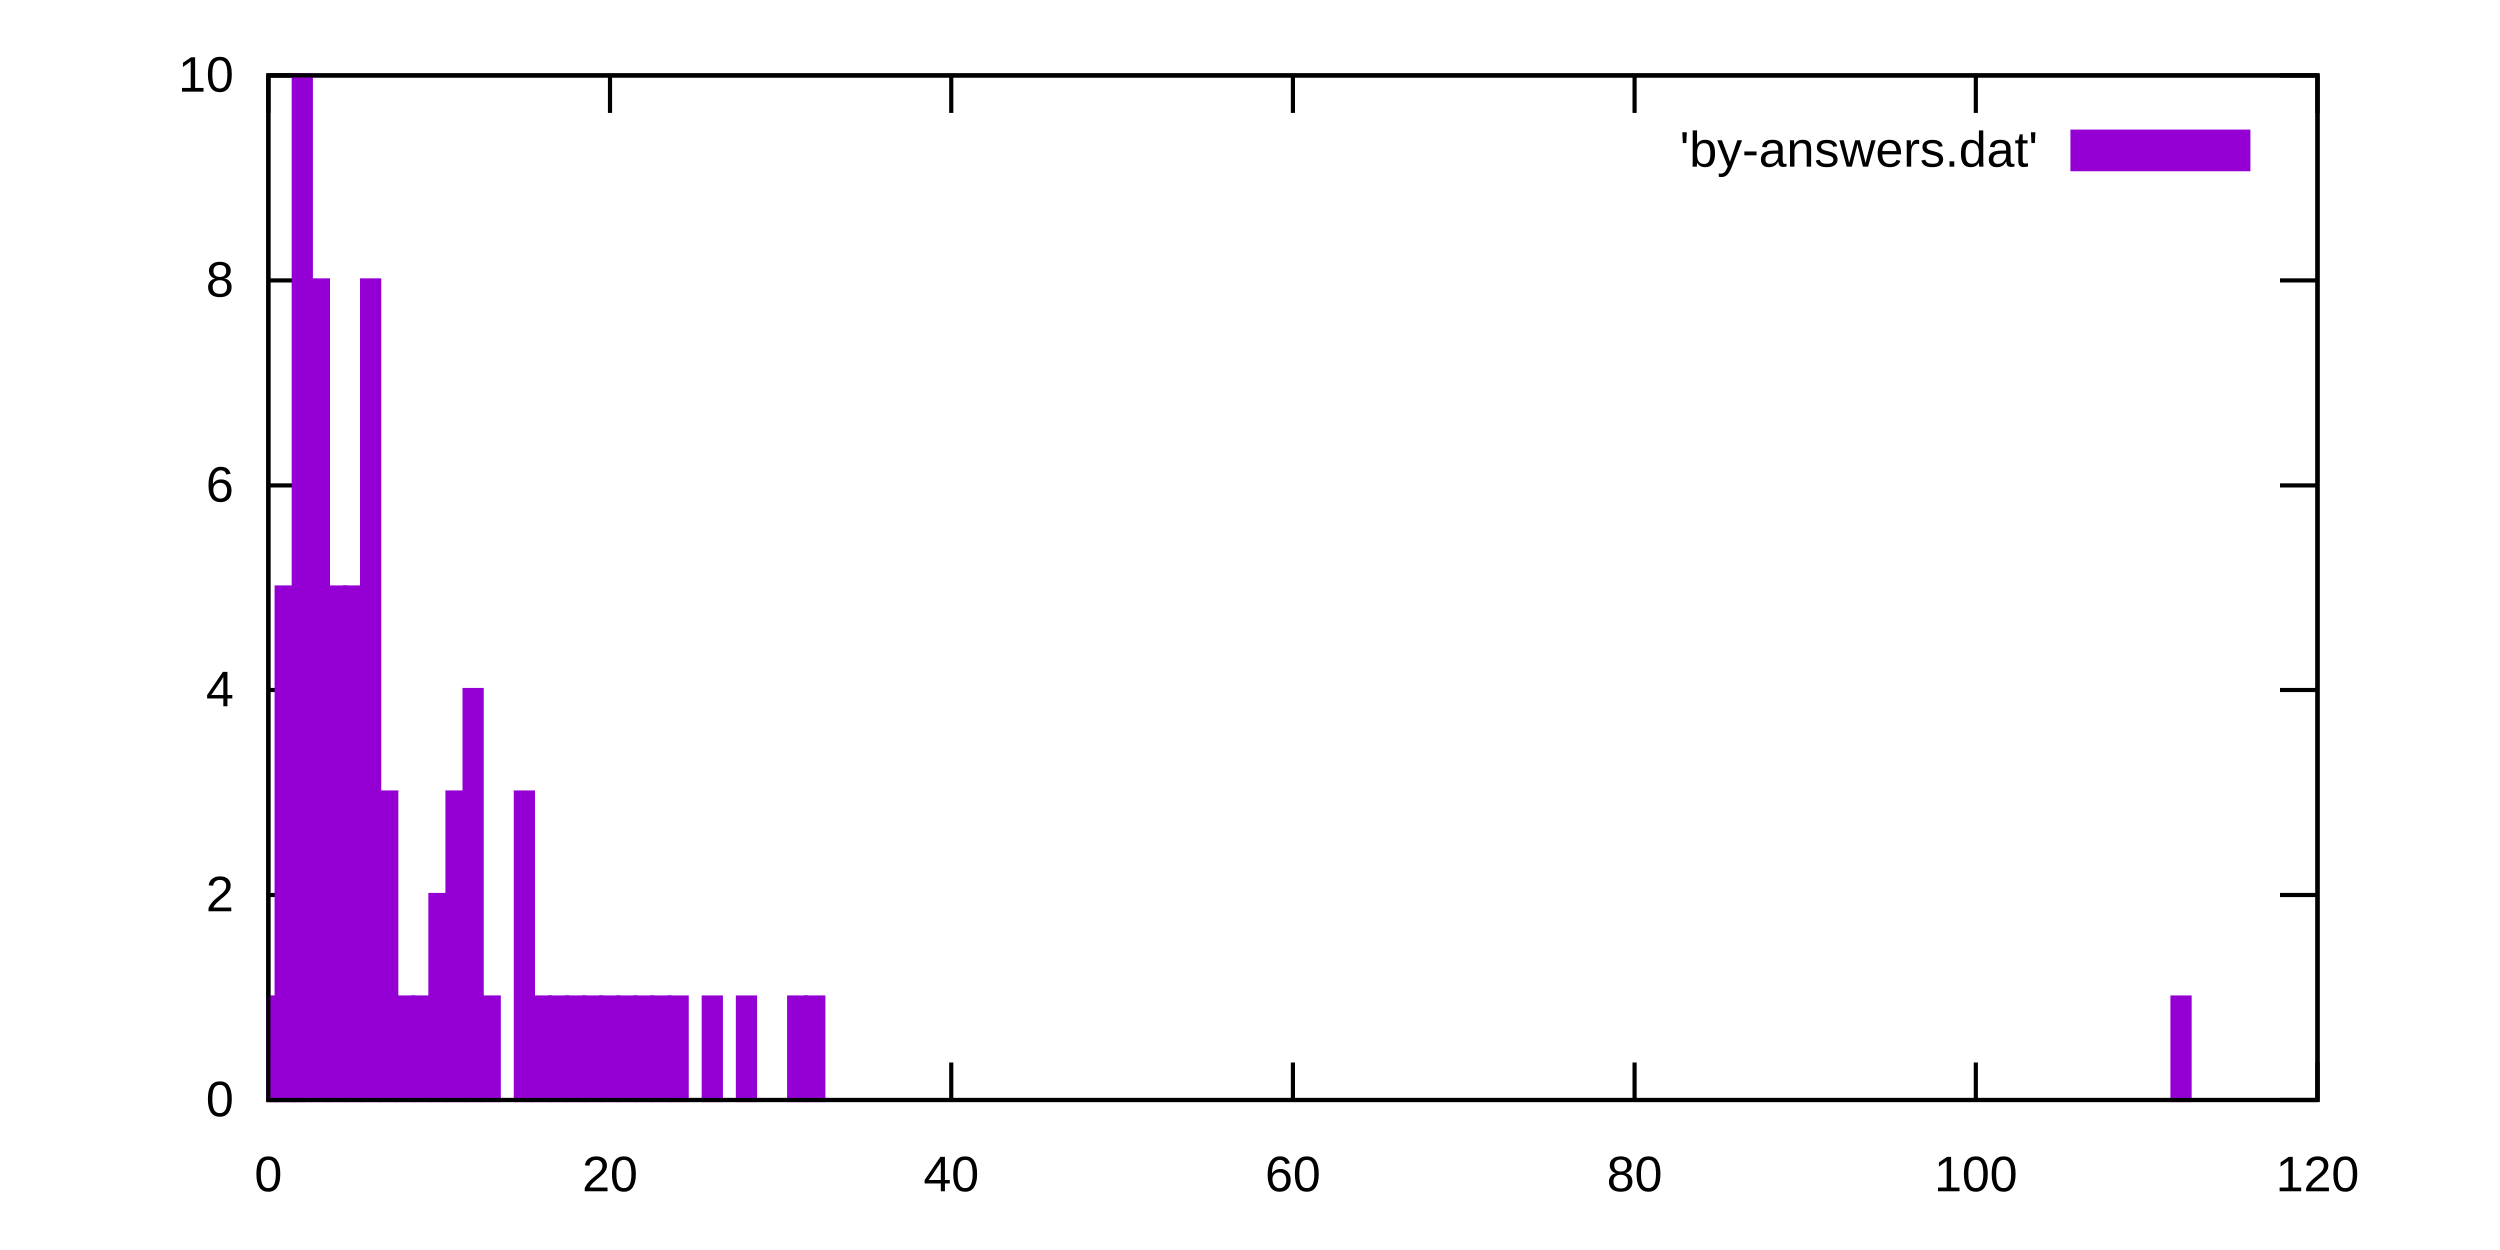
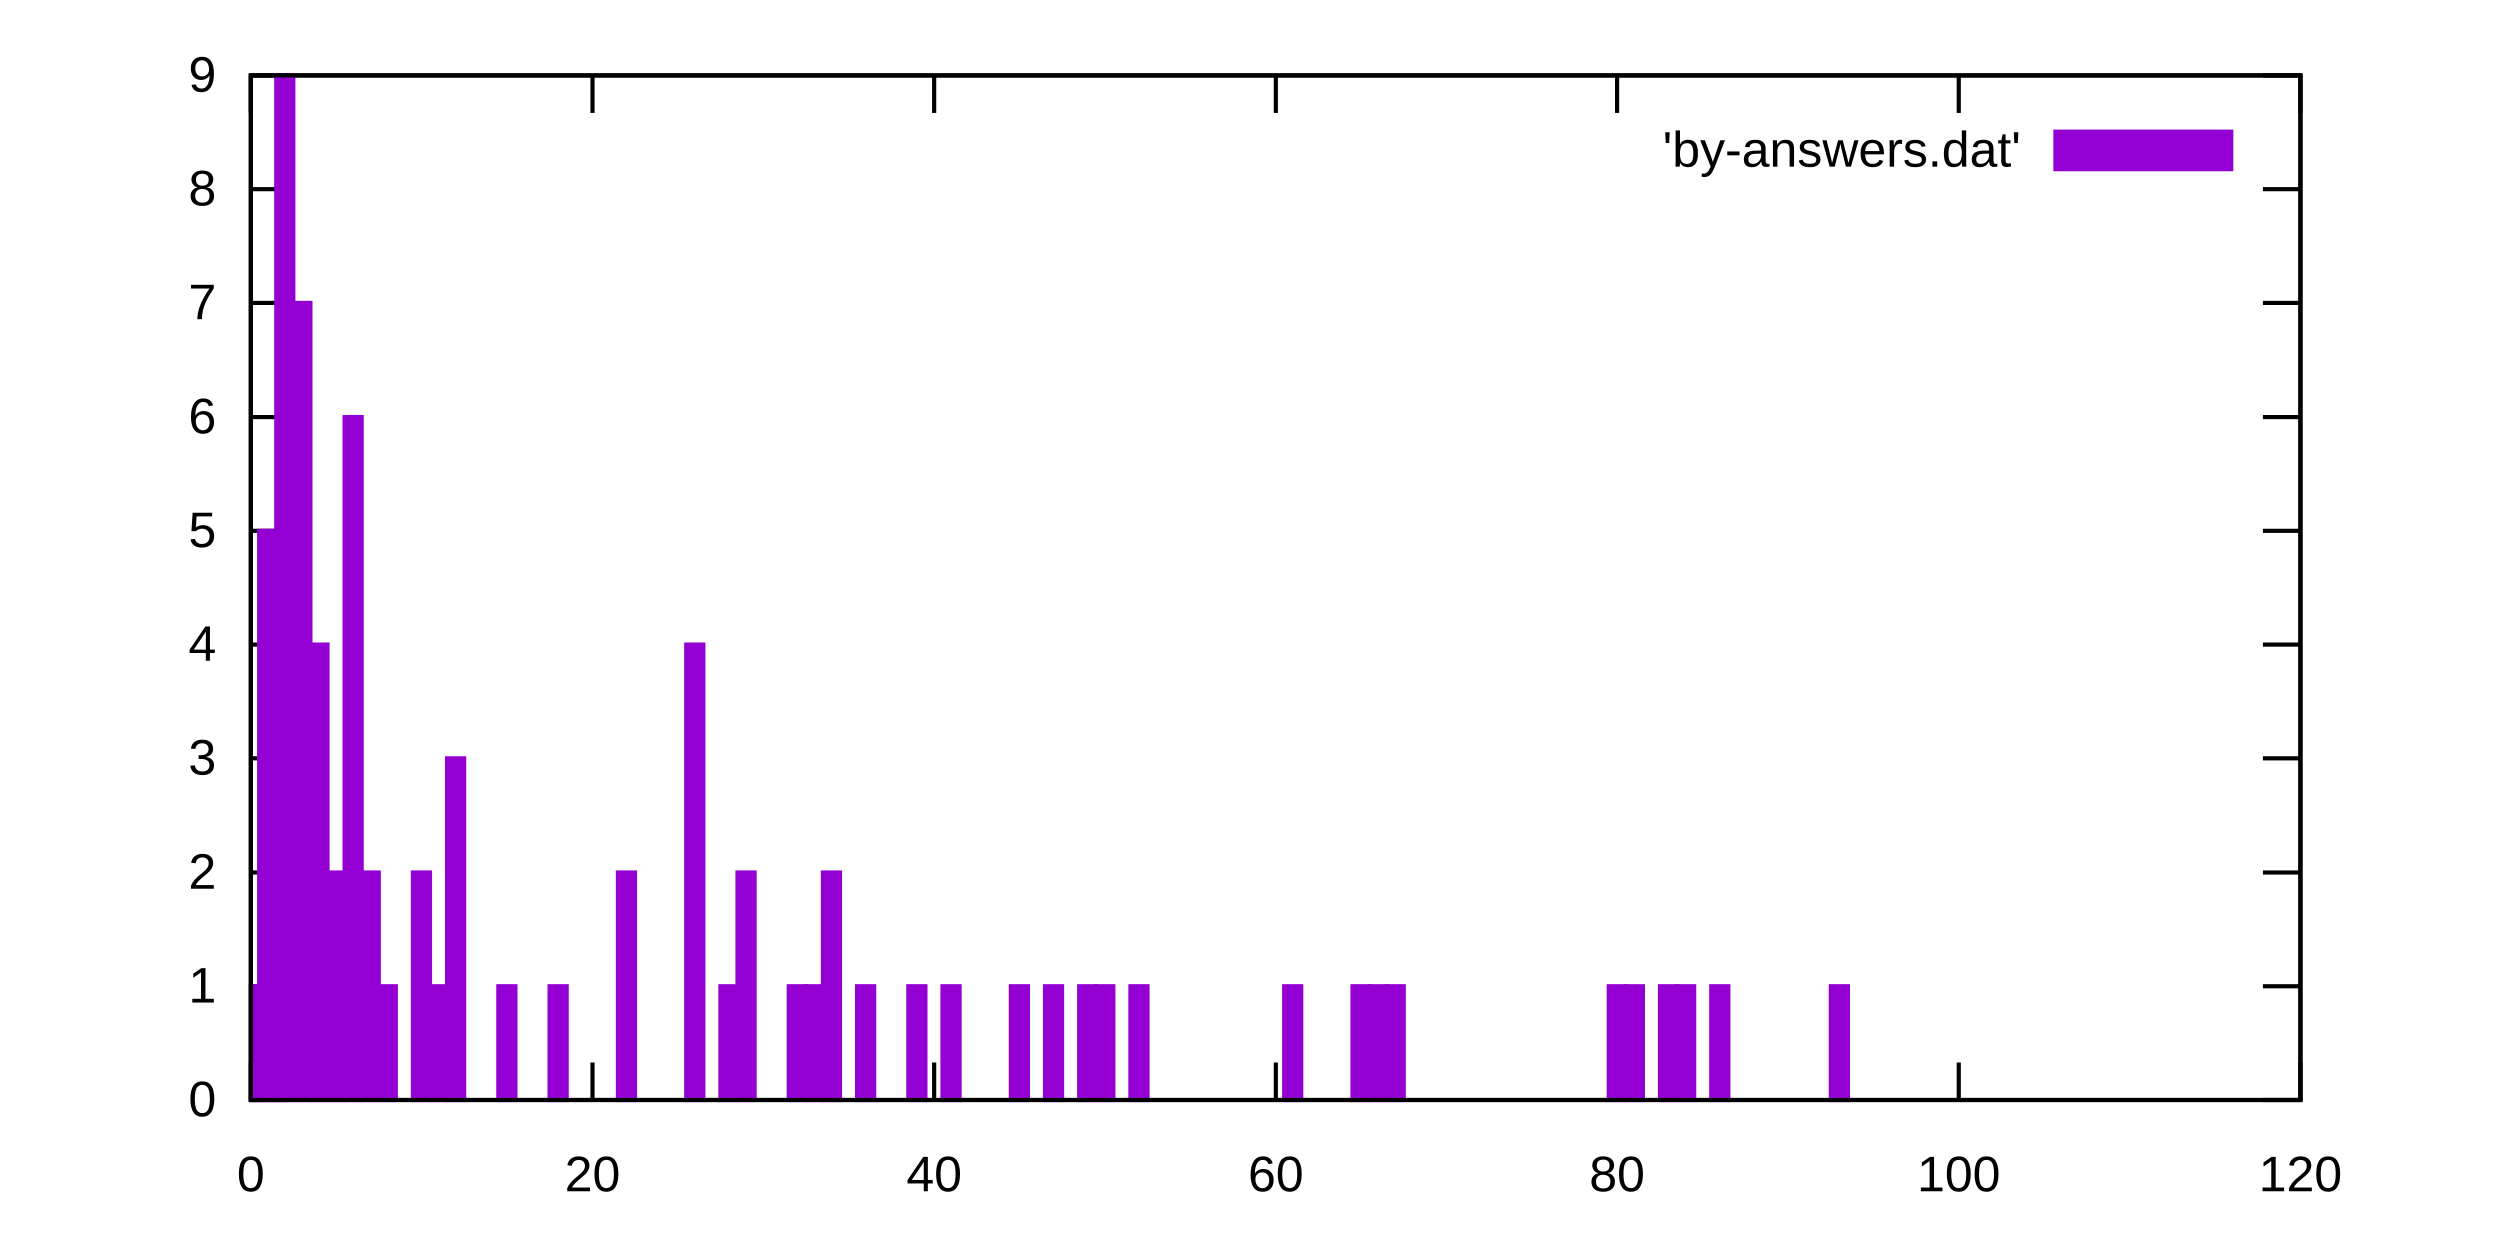
<svg xmlns="http://www.w3.org/2000/svg" xmlns:xlink="http://www.w3.org/1999/xlink" width="600" height="300" viewBox="0 0 600 300">
  <g id="gnuplot_canvas">
    <rect x="0" y="0" width="600" height="300" fill="none" />
    <defs>
-       <circle id="gpDot" r="0.5" stroke-width="0.5" />
+       <circle id="gpDot" r="0.5" stroke-width="0.5" stroke="currentColor" />
      <path id="gpPt0" stroke-width="0.222" stroke="currentColor" d="M-1,0 h2 M0,-1 v2" />
      <path id="gpPt1" stroke-width="0.222" stroke="currentColor" d="M-1,-1 L1,1 M1,-1 L-1,1" />
      <path id="gpPt2" stroke-width="0.222" stroke="currentColor" d="M-1,0 L1,0 M0,-1 L0,1 M-1,-1 L1,1 M-1,1 L1,-1" />
      <rect id="gpPt3" stroke-width="0.222" stroke="currentColor" x="-1" y="-1" width="2" height="2" />
      <rect id="gpPt4" stroke-width="0.222" stroke="currentColor" fill="currentColor" x="-1" y="-1" width="2" height="2" />
      <circle id="gpPt5" stroke-width="0.222" stroke="currentColor" cx="0" cy="0" r="1" />
      <use xlink:href="#gpPt5" id="gpPt6" fill="currentColor" stroke="none" />
      <path id="gpPt7" stroke-width="0.222" stroke="currentColor" d="M0,-1.33 L-1.33,0.67 L1.33,0.67 z" />
      <use xlink:href="#gpPt7" id="gpPt8" fill="currentColor" stroke="none" />
      <use xlink:href="#gpPt7" id="gpPt9" stroke="currentColor" transform="rotate(180)" />
      <use xlink:href="#gpPt9" id="gpPt10" fill="currentColor" stroke="none" />
      <use xlink:href="#gpPt3" id="gpPt11" stroke="currentColor" transform="rotate(45)" />
      <use xlink:href="#gpPt11" id="gpPt12" fill="currentColor" stroke="none" />
      <path id="gpPt13" stroke-width="0.222" stroke="currentColor" d="M0,1.330 L1.265,0.411 L0.782,-1.067 L-0.782,-1.076 L-1.265,0.411 z" />
      <use xlink:href="#gpPt13" id="gpPt14" fill="currentColor" stroke="none" />
      <filter id="textbox" filterUnits="objectBoundingBox" x="0" y="0" height="1" width="1">
        <feFlood flood-color="white" flood-opacity="1" result="bgnd" />
        <feComposite in="SourceGraphic" in2="bgnd" operator="atop" />
      </filter>
      <filter id="greybox" filterUnits="objectBoundingBox" x="0" y="0" height="1" width="1">
        <feFlood flood-color="lightgrey" flood-opacity="1" result="grey" />
        <feComposite in="SourceGraphic" in2="grey" operator="atop" />
      </filter>
    </defs>
    <g fill="none" color="white" stroke="currentColor" stroke-width="1.00" stroke-linecap="butt" stroke-linejoin="miter">
</g>
    <g fill="none" color="black" stroke="currentColor" stroke-width="1.00" stroke-linecap="butt" stroke-linejoin="miter">
-       <path stroke="black" d="M64.4,264.0 L73.4,264.0 M556.2,264.0 L547.2,264.0  " />
-       <g transform="translate(56.1,267.9)" stroke="none" fill="black" font-family="Arial" font-size="12.00" text-anchor="end">
+       <path stroke="black" d="M60.2,264.0 L69.2,264.0 M552.1,264.0 L543.1,264.0  " />
+       <g transform="translate(51.9,267.9)" stroke="none" fill="black" font-family="Arial" font-size="12.00" text-anchor="end">
        <text>
          <tspan font-family="Arial"> 0</tspan>
        </text>
      </g>
    </g>
    <g fill="none" color="black" stroke="currentColor" stroke-width="1.00" stroke-linecap="butt" stroke-linejoin="miter">
-       <path stroke="black" d="M64.4,214.8 L73.4,214.8 M556.2,214.8 L547.2,214.8  " />
-       <g transform="translate(56.1,218.7)" stroke="none" fill="black" font-family="Arial" font-size="12.00" text-anchor="end">
+       <path stroke="black" d="M60.2,236.7 L69.2,236.7 M552.1,236.7 L543.1,236.7  " />
+       <g transform="translate(51.9,240.6)" stroke="none" fill="black" font-family="Arial" font-size="12.00" text-anchor="end">
+         <text>
+           <tspan font-family="Arial"> 1</tspan>
+         </text>
+       </g>
+     </g>
+     <g fill="none" color="black" stroke="currentColor" stroke-width="1.00" stroke-linecap="butt" stroke-linejoin="miter">
+       <path stroke="black" d="M60.2,209.4 L69.2,209.4 M552.1,209.4 L543.1,209.4  " />
+       <g transform="translate(51.9,213.3)" stroke="none" fill="black" font-family="Arial" font-size="12.00" text-anchor="end">
        <text>
          <tspan font-family="Arial"> 2</tspan>
        </text>
      </g>
    </g>
    <g fill="none" color="black" stroke="currentColor" stroke-width="1.00" stroke-linecap="butt" stroke-linejoin="miter">
-       <path stroke="black" d="M64.4,165.6 L73.4,165.6 M556.2,165.6 L547.2,165.6  " />
-       <g transform="translate(56.1,169.5)" stroke="none" fill="black" font-family="Arial" font-size="12.00" text-anchor="end">
+       <path stroke="black" d="M60.2,182.0 L69.2,182.0 M552.1,182.0 L543.1,182.0  " />
+       <g transform="translate(51.9,185.9)" stroke="none" fill="black" font-family="Arial" font-size="12.00" text-anchor="end">
+         <text>
+           <tspan font-family="Arial"> 3</tspan>
+         </text>
+       </g>
+     </g>
+     <g fill="none" color="black" stroke="currentColor" stroke-width="1.00" stroke-linecap="butt" stroke-linejoin="miter">
+       <path stroke="black" d="M60.2,154.7 L69.2,154.7 M552.1,154.7 L543.1,154.7  " />
+       <g transform="translate(51.9,158.6)" stroke="none" fill="black" font-family="Arial" font-size="12.00" text-anchor="end">
        <text>
          <tspan font-family="Arial"> 4</tspan>
        </text>
      </g>
    </g>
    <g fill="none" color="black" stroke="currentColor" stroke-width="1.00" stroke-linecap="butt" stroke-linejoin="miter">
-       <path stroke="black" d="M64.4,116.5 L73.4,116.5 M556.2,116.5 L547.2,116.5  " />
-       <g transform="translate(56.1,120.4)" stroke="none" fill="black" font-family="Arial" font-size="12.00" text-anchor="end">
+       <path stroke="black" d="M60.2,127.4 L69.2,127.4 M552.1,127.4 L543.1,127.4  " />
+       <g transform="translate(51.9,131.3)" stroke="none" fill="black" font-family="Arial" font-size="12.00" text-anchor="end">
+         <text>
+           <tspan font-family="Arial"> 5</tspan>
+         </text>
+       </g>
+     </g>
+     <g fill="none" color="black" stroke="currentColor" stroke-width="1.00" stroke-linecap="butt" stroke-linejoin="miter">
+       <path stroke="black" d="M60.2,100.1 L69.2,100.1 M552.1,100.1 L543.1,100.1  " />
+       <g transform="translate(51.9,104.0)" stroke="none" fill="black" font-family="Arial" font-size="12.00" text-anchor="end">
        <text>
          <tspan font-family="Arial"> 6</tspan>
        </text>
      </g>
    </g>
    <g fill="none" color="black" stroke="currentColor" stroke-width="1.00" stroke-linecap="butt" stroke-linejoin="miter">
-       <path stroke="black" d="M64.4,67.3 L73.4,67.3 M556.2,67.3 L547.2,67.3  " />
-       <g transform="translate(56.1,71.2)" stroke="none" fill="black" font-family="Arial" font-size="12.00" text-anchor="end">
+       <path stroke="black" d="M60.2,72.7 L69.2,72.7 M552.1,72.7 L543.1,72.7  " />
+       <g transform="translate(51.9,76.6)" stroke="none" fill="black" font-family="Arial" font-size="12.00" text-anchor="end">
+         <text>
+           <tspan font-family="Arial"> 7</tspan>
+         </text>
+       </g>
+     </g>
+     <g fill="none" color="black" stroke="currentColor" stroke-width="1.00" stroke-linecap="butt" stroke-linejoin="miter">
+       <path stroke="black" d="M60.2,45.4 L69.2,45.4 M552.1,45.4 L543.1,45.4  " />
+       <g transform="translate(51.9,49.3)" stroke="none" fill="black" font-family="Arial" font-size="12.00" text-anchor="end">
        <text>
          <tspan font-family="Arial"> 8</tspan>
        </text>
      </g>
    </g>
    <g fill="none" color="black" stroke="currentColor" stroke-width="1.00" stroke-linecap="butt" stroke-linejoin="miter">
-       <path stroke="black" d="M64.4,18.1 L73.4,18.1 M556.2,18.1 L547.2,18.1  " />
-       <g transform="translate(56.1,22.0)" stroke="none" fill="black" font-family="Arial" font-size="12.00" text-anchor="end">
-         <text>
-           <tspan font-family="Arial"> 10</tspan>
-         </text>
-       </g>
-     </g>
-     <g fill="none" color="black" stroke="currentColor" stroke-width="1.00" stroke-linecap="butt" stroke-linejoin="miter">
-       <path stroke="black" d="M64.4,264.0 L64.4,255.0 M64.4,18.1 L64.4,27.1  " />
-       <g transform="translate(64.4,285.9)" stroke="none" fill="black" font-family="Arial" font-size="12.00" text-anchor="middle">
+       <path stroke="black" d="M60.2,18.1 L69.2,18.1 M552.1,18.1 L543.1,18.1  " />
+       <g transform="translate(51.9,22.0)" stroke="none" fill="black" font-family="Arial" font-size="12.00" text-anchor="end">
+         <text>
+           <tspan font-family="Arial"> 9</tspan>
+         </text>
+       </g>
+     </g>
+     <g fill="none" color="black" stroke="currentColor" stroke-width="1.00" stroke-linecap="butt" stroke-linejoin="miter">
+       <path stroke="black" d="M60.2,264.0 L60.2,255.0 M60.2,18.1 L60.2,27.1  " />
+       <g transform="translate(60.2,285.9)" stroke="none" fill="black" font-family="Arial" font-size="12.00" text-anchor="middle">
        <text>
          <tspan font-family="Arial"> 0</tspan>
        </text>
      </g>
    </g>
    <g fill="none" color="black" stroke="currentColor" stroke-width="1.00" stroke-linecap="butt" stroke-linejoin="miter">
-       <path stroke="black" d="M146.4,264.0 L146.4,255.0 M146.4,18.1 L146.4,27.1  " />
-       <g transform="translate(146.4,285.9)" stroke="none" fill="black" font-family="Arial" font-size="12.00" text-anchor="middle">
+       <path stroke="black" d="M142.2,264.0 L142.2,255.0 M142.2,18.1 L142.2,27.1  " />
+       <g transform="translate(142.2,285.9)" stroke="none" fill="black" font-family="Arial" font-size="12.00" text-anchor="middle">
        <text>
          <tspan font-family="Arial"> 20</tspan>
        </text>
      </g>
    </g>
    <g fill="none" color="black" stroke="currentColor" stroke-width="1.00" stroke-linecap="butt" stroke-linejoin="miter">
-       <path stroke="black" d="M228.3,264.0 L228.3,255.0 M228.3,18.1 L228.3,27.1  " />
-       <g transform="translate(228.3,285.9)" stroke="none" fill="black" font-family="Arial" font-size="12.00" text-anchor="middle">
+       <path stroke="black" d="M224.2,264.0 L224.2,255.0 M224.2,18.1 L224.2,27.1  " />
+       <g transform="translate(224.2,285.9)" stroke="none" fill="black" font-family="Arial" font-size="12.00" text-anchor="middle">
        <text>
          <tspan font-family="Arial"> 40</tspan>
        </text>
      </g>
    </g>
    <g fill="none" color="black" stroke="currentColor" stroke-width="1.00" stroke-linecap="butt" stroke-linejoin="miter">
-       <path stroke="black" d="M310.3,264.0 L310.3,255.0 M310.3,18.1 L310.3,27.1  " />
-       <g transform="translate(310.3,285.9)" stroke="none" fill="black" font-family="Arial" font-size="12.00" text-anchor="middle">
+       <path stroke="black" d="M306.2,264.0 L306.2,255.0 M306.2,18.1 L306.2,27.1  " />
+       <g transform="translate(306.2,285.9)" stroke="none" fill="black" font-family="Arial" font-size="12.00" text-anchor="middle">
        <text>
          <tspan font-family="Arial"> 60</tspan>
        </text>
      </g>
    </g>
    <g fill="none" color="black" stroke="currentColor" stroke-width="1.00" stroke-linecap="butt" stroke-linejoin="miter">
-       <path stroke="black" d="M392.3,264.0 L392.3,255.0 M392.3,18.1 L392.3,27.1  " />
-       <g transform="translate(392.3,285.9)" stroke="none" fill="black" font-family="Arial" font-size="12.00" text-anchor="middle">
+       <path stroke="black" d="M388.1,264.0 L388.1,255.0 M388.1,18.1 L388.1,27.1  " />
+       <g transform="translate(388.1,285.9)" stroke="none" fill="black" font-family="Arial" font-size="12.00" text-anchor="middle">
        <text>
          <tspan font-family="Arial"> 80</tspan>
        </text>
      </g>
    </g>
    <g fill="none" color="black" stroke="currentColor" stroke-width="1.00" stroke-linecap="butt" stroke-linejoin="miter">
-       <path stroke="black" d="M474.2,264.0 L474.2,255.0 M474.2,18.1 L474.2,27.1  " />
-       <g transform="translate(474.2,285.9)" stroke="none" fill="black" font-family="Arial" font-size="12.00" text-anchor="middle">
+       <path stroke="black" d="M470.1,264.0 L470.1,255.0 M470.1,18.1 L470.1,27.1  " />
+       <g transform="translate(470.1,285.9)" stroke="none" fill="black" font-family="Arial" font-size="12.00" text-anchor="middle">
        <text>
          <tspan font-family="Arial"> 100</tspan>
        </text>
      </g>
    </g>
    <g fill="none" color="black" stroke="currentColor" stroke-width="1.00" stroke-linecap="butt" stroke-linejoin="miter">
-       <path stroke="black" d="M556.2,264.0 L556.2,255.0 M556.2,18.1 L556.2,27.1  " />
-       <g transform="translate(556.2,285.9)" stroke="none" fill="black" font-family="Arial" font-size="12.00" text-anchor="middle">
+       <path stroke="black" d="M552.1,264.0 L552.1,255.0 M552.1,18.1 L552.1,27.1  " />
+       <g transform="translate(552.1,285.9)" stroke="none" fill="black" font-family="Arial" font-size="12.00" text-anchor="middle">
        <text>
          <tspan font-family="Arial"> 120</tspan>
        </text>
      </g>
    </g>
    <g fill="none" color="black" stroke="currentColor" stroke-width="1.00" stroke-linecap="butt" stroke-linejoin="miter">
</g>
    <g fill="none" color="black" stroke="currentColor" stroke-width="1.00" stroke-linecap="butt" stroke-linejoin="miter">
-       <path stroke="black" d="M64.4,18.1 L64.4,264.0 L556.2,264.0 L556.2,18.1 L64.4,18.1 Z  " />
+       <path stroke="black" d="M60.2,18.1 L60.2,264.0 L552.1,264.0 L552.1,18.1 L60.2,18.1 Z  " />
    </g>
    <g fill="none" color="black" stroke="currentColor" stroke-width="1.00" stroke-linecap="butt" stroke-linejoin="miter">
</g>
    <g id="gnuplot_plot_1">
      <g fill="none" color="black" stroke="currentColor" stroke-width="1.00" stroke-linecap="butt" stroke-linejoin="miter">
-         <g transform="translate(489.1,40.0)" stroke="none" fill="black" font-family="Arial" font-size="12.00" text-anchor="end">
+         <g transform="translate(485.0,40.0)" stroke="none" fill="black" font-family="Arial" font-size="12.00" text-anchor="end">
          <text>'by-answers.dat'</text>
        </g>
      </g>
      <g fill="none" color="black" stroke="currentColor" stroke-width="1.00" stroke-linecap="butt" stroke-linejoin="miter">
        <g stroke="none" shape-rendering="crispEdges">
-           <polygon fill="rgb(148,   0, 211)" points="497.4,40.6 539.6,40.6 539.6,31.6 497.4,31.6 " />
-         </g>
-         <path stroke="rgb(148,   0, 211)" d="M497.4,40.6 L539.6,40.6 L539.6,31.6 L497.4,31.6 L497.4,40.6 Z  " />
+           <polygon fill="rgb(148,   0, 211)" points="493.3,40.6 535.5,40.6 535.5,31.6 493.3,31.6 " />
+         </g>
+         <path stroke="rgb(148,   0, 211)" d="M493.3,40.6 L535.5,40.6 L535.5,31.6 L493.3,31.6 L493.3,40.6 Z  " />
      </g>
      <g fill="none" color="black" stroke="currentColor" stroke-width="1.00" stroke-linecap="butt" stroke-linejoin="miter">
        <g stroke="none" shape-rendering="crispEdges">
-           <polygon fill="rgb(148,   0, 211)" points="64.4,264.0 66.5,264.0 66.5,239.3 64.4,239.3 " />
-         </g>
-         <path stroke="rgb(148,   0, 211)" d="M64.4,264.0 L64.4,239.4 L66.4,239.4 L66.4,264.0 L64.4,264.0 Z  " />
-         <g stroke="none" shape-rendering="crispEdges">
-           <polygon fill="rgb(148,   0, 211)" points="66.4,264.0 70.6,264.0 70.6,140.9 66.4,140.9 " />
-         </g>
-         <path stroke="rgb(148,   0, 211)" d="M66.4,264.0 L66.4,141.0 L70.5,141.0 L70.5,264.0 L66.4,264.0 Z  " />
-         <g stroke="none" shape-rendering="crispEdges">
-           <polygon fill="rgb(148,   0, 211)" points="70.5,264.0 74.7,264.0 74.7,18.0 70.5,18.0 " />
-         </g>
-         <path stroke="rgb(148,   0, 211)" d="M70.5,264.0 L70.5,18.1 L74.6,18.1 L74.6,264.0 L70.5,264.0 Z  " />
-         <g stroke="none" shape-rendering="crispEdges">
-           <polygon fill="rgb(148,   0, 211)" points="74.6,264.0 78.8,264.0 78.8,67.2 74.6,67.2 " />
-         </g>
-         <path stroke="rgb(148,   0, 211)" d="M74.6,264.0 L74.6,67.3 L78.7,67.3 L78.7,264.0 L74.6,264.0 Z  " />
-         <g stroke="none" shape-rendering="crispEdges">
-           <polygon fill="rgb(148,   0, 211)" points="78.7,264.0 82.9,264.0 82.9,140.9 78.7,140.9 " />
-         </g>
-         <path stroke="rgb(148,   0, 211)" d="M78.7,264.0 L78.7,141.0 L82.8,141.0 L82.8,264.0 L78.7,264.0 Z  " />
-         <g stroke="none" shape-rendering="crispEdges">
-           <polygon fill="rgb(148,   0, 211)" points="82.8,264.0 87.0,264.0 87.0,140.9 82.8,140.9 " />
-         </g>
-         <path stroke="rgb(148,   0, 211)" d="M82.8,264.0 L82.8,141.0 L86.9,141.0 L86.9,264.0 L82.8,264.0 Z  " />
-         <g stroke="none" shape-rendering="crispEdges">
-           <polygon fill="rgb(148,   0, 211)" points="86.9,264.0 91.1,264.0 91.1,67.2 86.9,67.2 " />
-         </g>
-         <path stroke="rgb(148,   0, 211)" d="M86.9,264.0 L86.9,67.3 L91.0,67.3 L91.0,264.0 L86.9,264.0 Z  " />
-         <g stroke="none" shape-rendering="crispEdges">
-           <polygon fill="rgb(148,   0, 211)" points="91.0,264.0 95.2,264.0 95.2,190.1 91.0,190.1 " />
-         </g>
-         <path stroke="rgb(148,   0, 211)" d="M91.0,264.0 L91.0,190.2 L95.1,190.2 L95.1,264.0 L91.0,264.0 Z  " />
-         <g stroke="none" shape-rendering="crispEdges">
-           <polygon fill="rgb(148,   0, 211)" points="95.1,264.0 99.3,264.0 99.3,239.3 95.1,239.3 " />
-         </g>
-         <path stroke="rgb(148,   0, 211)" d="M95.1,264.0 L95.1,239.4 L99.2,239.4 L99.2,264.0 L95.1,264.0 Z  " />
-         <g stroke="none" shape-rendering="crispEdges">
-           <polygon fill="rgb(148,   0, 211)" points="99.2,264.0 103.4,264.0 103.4,239.3 99.2,239.3 " />
-         </g>
-         <path stroke="rgb(148,   0, 211)" d="M99.2,264.0 L99.2,239.4 L103.3,239.4 L103.3,264.0 L99.2,264.0 Z  " />
-         <g stroke="none" shape-rendering="crispEdges">
-           <polygon fill="rgb(148,   0, 211)" points="103.3,264.0 107.5,264.0 107.5,214.7 103.3,214.7 " />
-         </g>
-         <path stroke="rgb(148,   0, 211)" d="M103.3,264.0 L103.3,214.8 L107.4,214.8 L107.4,264.0 L103.3,264.0 Z  " />
-         <g stroke="none" shape-rendering="crispEdges">
-           <polygon fill="rgb(148,   0, 211)" points="107.4,264.0 111.6,264.0 111.6,190.1 107.4,190.1 " />
-         </g>
-         <path stroke="rgb(148,   0, 211)" d="M107.4,264.0 L107.4,190.2 L111.5,190.2 L111.5,264.0 L107.4,264.0 Z  " />
-         <g stroke="none" shape-rendering="crispEdges">
-           <polygon fill="rgb(148,   0, 211)" points="111.5,264.0 115.7,264.0 115.7,165.5 111.5,165.5 " />
-         </g>
-         <path stroke="rgb(148,   0, 211)" d="M111.5,264.0 L111.5,165.6 L115.6,165.6 L115.6,264.0 L111.5,264.0 Z  " />
-         <g stroke="none" shape-rendering="crispEdges">
-           <polygon fill="rgb(148,   0, 211)" points="115.6,264.0 119.8,264.0 119.8,239.3 115.6,239.3 " />
-         </g>
-         <path stroke="rgb(148,   0, 211)" d="M115.6,264.0 L115.6,239.4 L119.7,239.4 L119.7,264.0 L115.6,264.0 Z  " />
-         <g stroke="none" shape-rendering="crispEdges">
-           <polygon fill="rgb(148,   0, 211)" points="123.8,264.0 128.0,264.0 128.0,190.1 123.8,190.1 " />
-         </g>
-         <path stroke="rgb(148,   0, 211)" d="M123.8,264.0 L123.8,190.2 L127.9,190.2 L127.9,264.0 L123.8,264.0 Z  " />
-         <g stroke="none" shape-rendering="crispEdges">
-           <polygon fill="rgb(148,   0, 211)" points="127.9,264.0 132.1,264.0 132.1,239.3 127.9,239.3 " />
-         </g>
-         <path stroke="rgb(148,   0, 211)" d="M127.9,264.0 L127.9,239.4 L132.0,239.4 L132.0,264.0 L127.9,264.0 Z  " />
-         <g stroke="none" shape-rendering="crispEdges">
-           <polygon fill="rgb(148,   0, 211)" points="132.0,264.0 136.2,264.0 136.2,239.3 132.0,239.3 " />
-         </g>
-         <path stroke="rgb(148,   0, 211)" d="M132.0,264.0 L132.0,239.4 L136.1,239.4 L136.1,264.0 L132.0,264.0 Z  " />
-         <g stroke="none" shape-rendering="crispEdges">
-           <polygon fill="rgb(148,   0, 211)" points="136.1,264.0 140.3,264.0 140.3,239.3 136.1,239.3 " />
-         </g>
-         <path stroke="rgb(148,   0, 211)" d="M136.1,264.0 L136.1,239.4 L140.2,239.4 L140.2,264.0 L136.1,264.0 Z  " />
-         <g stroke="none" shape-rendering="crispEdges">
-           <polygon fill="rgb(148,   0, 211)" points="140.2,264.0 144.4,264.0 144.4,239.3 140.2,239.3 " />
-         </g>
-         <path stroke="rgb(148,   0, 211)" d="M140.2,264.0 L140.2,239.4 L144.3,239.4 L144.3,264.0 L140.2,264.0 Z  " />
-         <g stroke="none" shape-rendering="crispEdges">
-           <polygon fill="rgb(148,   0, 211)" points="144.3,264.0 148.5,264.0 148.5,239.3 144.3,239.3 " />
-         </g>
-         <path stroke="rgb(148,   0, 211)" d="M144.3,264.0 L144.3,239.4 L148.4,239.4 L148.4,264.0 L144.3,264.0 Z  " />
-         <g stroke="none" shape-rendering="crispEdges">
-           <polygon fill="rgb(148,   0, 211)" points="148.4,264.0 152.6,264.0 152.6,239.3 148.4,239.3 " />
-         </g>
-         <path stroke="rgb(148,   0, 211)" d="M148.4,264.0 L148.4,239.4 L152.5,239.4 L152.5,264.0 L148.4,264.0 Z  " />
-         <g stroke="none" shape-rendering="crispEdges">
-           <polygon fill="rgb(148,   0, 211)" points="152.5,264.0 156.7,264.0 156.7,239.3 152.5,239.3 " />
-         </g>
-         <path stroke="rgb(148,   0, 211)" d="M152.5,264.0 L152.5,239.4 L156.6,239.4 L156.6,264.0 L152.5,264.0 Z  " />
-         <g stroke="none" shape-rendering="crispEdges">
-           <polygon fill="rgb(148,   0, 211)" points="156.6,264.0 160.8,264.0 160.8,239.3 156.6,239.3 " />
-         </g>
-         <path stroke="rgb(148,   0, 211)" d="M156.6,264.0 L156.6,239.4 L160.7,239.4 L160.7,264.0 L156.6,264.0 Z  " />
-         <g stroke="none" shape-rendering="crispEdges">
-           <polygon fill="rgb(148,   0, 211)" points="160.7,264.0 164.9,264.0 164.9,239.3 160.7,239.3 " />
-         </g>
-         <path stroke="rgb(148,   0, 211)" d="M160.7,264.0 L160.7,239.4 L164.8,239.4 L164.8,264.0 L160.7,264.0 Z  " />
-         <g stroke="none" shape-rendering="crispEdges">
-           <polygon fill="rgb(148,   0, 211)" points="168.9,264.0 173.1,264.0 173.1,239.3 168.9,239.3 " />
-         </g>
-         <path stroke="rgb(148,   0, 211)" d="M168.9,264.0 L168.9,239.4 L173.0,239.4 L173.0,264.0 L168.9,264.0 Z  " />
-         <g stroke="none" shape-rendering="crispEdges">
-           <polygon fill="rgb(148,   0, 211)" points="177.1,264.0 181.3,264.0 181.3,239.3 177.1,239.3 " />
-         </g>
-         <path stroke="rgb(148,   0, 211)" d="M177.1,264.0 L177.1,239.4 L181.2,239.4 L181.2,264.0 L177.1,264.0 Z  " />
-         <g stroke="none" shape-rendering="crispEdges">
-           <polygon fill="rgb(148,   0, 211)" points="189.4,264.0 193.6,264.0 193.6,239.3 189.4,239.3 " />
-         </g>
-         <path stroke="rgb(148,   0, 211)" d="M189.4,264.0 L189.4,239.4 L193.5,239.4 L193.5,264.0 L189.4,264.0 Z  " />
-         <g stroke="none" shape-rendering="crispEdges">
-           <polygon fill="rgb(148,   0, 211)" points="193.5,264.0 197.7,264.0 197.7,239.3 193.5,239.3 " />
-         </g>
-         <path stroke="rgb(148,   0, 211)" d="M193.5,264.0 L193.5,239.4 L197.6,239.4 L197.6,264.0 L193.5,264.0 Z  " />
-         <g stroke="none" shape-rendering="crispEdges">
-           <polygon fill="rgb(148,   0, 211)" points="521.4,264.0 525.6,264.0 525.6,239.3 521.4,239.3 " />
-         </g>
-         <path stroke="rgb(148,   0, 211)" d="M521.4,264.0 L521.4,239.4 L525.5,239.4 L525.5,264.0 L521.4,264.0 Z  " />
+           <polygon fill="rgb(148,   0, 211)" points="60.2,264.0 62.3,264.0 62.3,236.6 60.2,236.6 " />
+         </g>
+         <path stroke="rgb(148,   0, 211)" d="M60.2,264.0 L60.2,236.7 L62.2,236.7 L62.2,264.0 L60.2,264.0 Z  " />
+         <g stroke="none" shape-rendering="crispEdges">
+           <polygon fill="rgb(148,   0, 211)" points="62.2,264.0 66.4,264.0 66.4,127.3 62.2,127.3 " />
+         </g>
+         <path stroke="rgb(148,   0, 211)" d="M62.2,264.0 L62.2,127.4 L66.3,127.4 L66.3,264.0 L62.2,264.0 Z  " />
+         <g stroke="none" shape-rendering="crispEdges">
+           <polygon fill="rgb(148,   0, 211)" points="66.3,264.0 70.5,264.0 70.5,18.0 66.3,18.0 " />
+         </g>
+         <path stroke="rgb(148,   0, 211)" d="M66.3,264.0 L66.3,18.1 L70.4,18.1 L70.4,264.0 L66.3,264.0 Z  " />
+         <g stroke="none" shape-rendering="crispEdges">
+           <polygon fill="rgb(148,   0, 211)" points="70.4,264.0 74.6,264.0 74.6,72.6 70.4,72.6 " />
+         </g>
+         <path stroke="rgb(148,   0, 211)" d="M70.4,264.0 L70.4,72.7 L74.5,72.7 L74.5,264.0 L70.4,264.0 Z  " />
+         <g stroke="none" shape-rendering="crispEdges">
+           <polygon fill="rgb(148,   0, 211)" points="74.5,264.0 78.7,264.0 78.7,154.6 74.5,154.6 " />
+         </g>
+         <path stroke="rgb(148,   0, 211)" d="M74.5,264.0 L74.5,154.7 L78.6,154.7 L78.6,264.0 L74.5,264.0 Z  " />
+         <g stroke="none" shape-rendering="crispEdges">
+           <polygon fill="rgb(148,   0, 211)" points="78.6,264.0 82.8,264.0 82.8,209.3 78.6,209.3 " />
+         </g>
+         <path stroke="rgb(148,   0, 211)" d="M78.6,264.0 L78.6,209.4 L82.7,209.4 L82.7,264.0 L78.6,264.0 Z  " />
+         <g stroke="none" shape-rendering="crispEdges">
+           <polygon fill="rgb(148,   0, 211)" points="82.7,264.0 86.9,264.0 86.9,100.0 82.7,100.0 " />
+         </g>
+         <path stroke="rgb(148,   0, 211)" d="M82.7,264.0 L82.7,100.1 L86.8,100.1 L86.8,264.0 L82.7,264.0 Z  " />
+         <g stroke="none" shape-rendering="crispEdges">
+           <polygon fill="rgb(148,   0, 211)" points="86.8,264.0 91.0,264.0 91.0,209.3 86.8,209.3 " />
+         </g>
+         <path stroke="rgb(148,   0, 211)" d="M86.8,264.0 L86.8,209.4 L90.9,209.4 L90.9,264.0 L86.8,264.0 Z  " />
+         <g stroke="none" shape-rendering="crispEdges">
+           <polygon fill="rgb(148,   0, 211)" points="90.9,264.0 95.1,264.0 95.1,236.6 90.9,236.6 " />
+         </g>
+         <path stroke="rgb(148,   0, 211)" d="M90.9,264.0 L90.9,236.7 L95.0,236.7 L95.0,264.0 L90.9,264.0 Z  " />
+         <g stroke="none" shape-rendering="crispEdges">
+           <polygon fill="rgb(148,   0, 211)" points="99.1,264.0 103.3,264.0 103.3,209.3 99.1,209.3 " />
+         </g>
+         <path stroke="rgb(148,   0, 211)" d="M99.1,264.0 L99.1,209.4 L103.2,209.4 L103.2,264.0 L99.1,264.0 Z  " />
+         <g stroke="none" shape-rendering="crispEdges">
+           <polygon fill="rgb(148,   0, 211)" points="103.2,264.0 107.4,264.0 107.4,236.6 103.2,236.6 " />
+         </g>
+         <path stroke="rgb(148,   0, 211)" d="M103.2,264.0 L103.2,236.7 L107.3,236.7 L107.3,264.0 L103.2,264.0 Z  " />
+         <g stroke="none" shape-rendering="crispEdges">
+           <polygon fill="rgb(148,   0, 211)" points="107.3,264.0 111.5,264.0 111.5,181.9 107.3,181.9 " />
+         </g>
+         <path stroke="rgb(148,   0, 211)" d="M107.3,264.0 L107.3,182.0 L111.4,182.0 L111.4,264.0 L107.3,264.0 Z  " />
+         <g stroke="none" shape-rendering="crispEdges">
+           <polygon fill="rgb(148,   0, 211)" points="119.6,264.0 123.8,264.0 123.8,236.6 119.6,236.6 " />
+         </g>
+         <path stroke="rgb(148,   0, 211)" d="M119.6,264.0 L119.6,236.7 L123.7,236.7 L123.7,264.0 L119.6,264.0 Z  " />
+         <g stroke="none" shape-rendering="crispEdges">
+           <polygon fill="rgb(148,   0, 211)" points="131.9,264.0 136.1,264.0 136.1,236.6 131.9,236.6 " />
+         </g>
+         <path stroke="rgb(148,   0, 211)" d="M131.9,264.0 L131.9,236.7 L136.0,236.7 L136.0,264.0 L131.9,264.0 Z  " />
+         <g stroke="none" shape-rendering="crispEdges">
+           <polygon fill="rgb(148,   0, 211)" points="148.3,264.0 152.5,264.0 152.5,209.3 148.3,209.3 " />
+         </g>
+         <path stroke="rgb(148,   0, 211)" d="M148.3,264.0 L148.3,209.4 L152.4,209.4 L152.4,264.0 L148.3,264.0 Z  " />
+         <g stroke="none" shape-rendering="crispEdges">
+           <polygon fill="rgb(148,   0, 211)" points="164.7,264.0 168.9,264.0 168.9,154.6 164.7,154.6 " />
+         </g>
+         <path stroke="rgb(148,   0, 211)" d="M164.7,264.0 L164.7,154.7 L168.8,154.7 L168.8,264.0 L164.7,264.0 Z  " />
+         <g stroke="none" shape-rendering="crispEdges">
+           <polygon fill="rgb(148,   0, 211)" points="172.9,264.0 177.1,264.0 177.1,236.6 172.9,236.6 " />
+         </g>
+         <path stroke="rgb(148,   0, 211)" d="M172.9,264.0 L172.9,236.7 L177.0,236.7 L177.0,264.0 L172.9,264.0 Z  " />
+         <g stroke="none" shape-rendering="crispEdges">
+           <polygon fill="rgb(148,   0, 211)" points="177.0,264.0 181.2,264.0 181.2,209.3 177.0,209.3 " />
+         </g>
+         <path stroke="rgb(148,   0, 211)" d="M177.0,264.0 L177.0,209.4 L181.1,209.4 L181.1,264.0 L177.0,264.0 Z  " />
+         <g stroke="none" shape-rendering="crispEdges">
+           <polygon fill="rgb(148,   0, 211)" points="189.3,264.0 193.5,264.0 193.5,236.6 189.3,236.6 " />
+         </g>
+         <path stroke="rgb(148,   0, 211)" d="M189.3,264.0 L189.3,236.7 L193.4,236.7 L193.4,264.0 L189.3,264.0 Z  " />
+         <g stroke="none" shape-rendering="crispEdges">
+           <polygon fill="rgb(148,   0, 211)" points="193.4,264.0 197.6,264.0 197.6,236.6 193.4,236.6 " />
+         </g>
+         <path stroke="rgb(148,   0, 211)" d="M193.4,264.0 L193.4,236.7 L197.5,236.7 L197.5,264.0 L193.4,264.0 Z  " />
+         <g stroke="none" shape-rendering="crispEdges">
+           <polygon fill="rgb(148,   0, 211)" points="197.5,264.0 201.7,264.0 201.7,209.3 197.5,209.3 " />
+         </g>
+         <path stroke="rgb(148,   0, 211)" d="M197.5,264.0 L197.5,209.4 L201.6,209.4 L201.6,264.0 L197.5,264.0 Z  " />
+         <g stroke="none" shape-rendering="crispEdges">
+           <polygon fill="rgb(148,   0, 211)" points="205.7,264.0 209.9,264.0 209.9,236.6 205.7,236.6 " />
+         </g>
+         <path stroke="rgb(148,   0, 211)" d="M205.7,264.0 L205.7,236.7 L209.8,236.7 L209.8,264.0 L205.7,264.0 Z  " />
+         <g stroke="none" shape-rendering="crispEdges">
+           <polygon fill="rgb(148,   0, 211)" points="218.0,264.0 222.2,264.0 222.2,236.6 218.0,236.6 " />
+         </g>
+         <path stroke="rgb(148,   0, 211)" d="M218.0,264.0 L218.0,236.7 L222.1,236.7 L222.1,264.0 L218.0,264.0 Z  " />
+         <g stroke="none" shape-rendering="crispEdges">
+           <polygon fill="rgb(148,   0, 211)" points="226.2,264.0 230.4,264.0 230.4,236.6 226.2,236.6 " />
+         </g>
+         <path stroke="rgb(148,   0, 211)" d="M226.2,264.0 L226.2,236.7 L230.3,236.7 L230.3,264.0 L226.2,264.0 Z  " />
+         <g stroke="none" shape-rendering="crispEdges">
+           <polygon fill="rgb(148,   0, 211)" points="242.6,264.0 246.8,264.0 246.8,236.6 242.6,236.6 " />
+         </g>
+         <path stroke="rgb(148,   0, 211)" d="M242.6,264.0 L242.6,236.7 L246.7,236.7 L246.7,264.0 L242.6,264.0 Z  " />
+         <g stroke="none" shape-rendering="crispEdges">
+           <polygon fill="rgb(148,   0, 211)" points="250.8,264.0 255.0,264.0 255.0,236.6 250.8,236.6 " />
+         </g>
+         <path stroke="rgb(148,   0, 211)" d="M250.8,264.0 L250.8,236.7 L254.9,236.7 L254.9,264.0 L250.8,264.0 Z  " />
+         <g stroke="none" shape-rendering="crispEdges">
+           <polygon fill="rgb(148,   0, 211)" points="259.0,264.0 263.2,264.0 263.2,236.6 259.0,236.6 " />
+         </g>
+         <path stroke="rgb(148,   0, 211)" d="M259.0,264.0 L259.0,236.7 L263.1,236.7 L263.1,264.0 L259.0,264.0 Z  " />
+         <g stroke="none" shape-rendering="crispEdges">
+           <polygon fill="rgb(148,   0, 211)" points="263.1,264.0 267.3,264.0 267.3,236.6 263.1,236.6 " />
+         </g>
+         <path stroke="rgb(148,   0, 211)" d="M263.1,264.0 L263.1,236.7 L267.2,236.7 L267.2,264.0 L263.1,264.0 Z  " />
+         <g stroke="none" shape-rendering="crispEdges">
+           <polygon fill="rgb(148,   0, 211)" points="271.3,264.0 275.5,264.0 275.5,236.6 271.3,236.6 " />
+         </g>
+         <path stroke="rgb(148,   0, 211)" d="M271.3,264.0 L271.3,236.7 L275.4,236.7 L275.4,264.0 L271.3,264.0 Z  " />
+         <g stroke="none" shape-rendering="crispEdges">
+           <polygon fill="rgb(148,   0, 211)" points="308.2,264.0 312.4,264.0 312.4,236.6 308.2,236.6 " />
+         </g>
+         <path stroke="rgb(148,   0, 211)" d="M308.2,264.0 L308.2,236.7 L312.3,236.7 L312.3,264.0 L308.2,264.0 Z  " />
+         <g stroke="none" shape-rendering="crispEdges">
+           <polygon fill="rgb(148,   0, 211)" points="324.6,264.0 328.8,264.0 328.8,236.6 324.6,236.6 " />
+         </g>
+         <path stroke="rgb(148,   0, 211)" d="M324.6,264.0 L324.6,236.7 L328.7,236.7 L328.7,264.0 L324.6,264.0 Z  " />
+         <g stroke="none" shape-rendering="crispEdges">
+           <polygon fill="rgb(148,   0, 211)" points="328.7,264.0 332.9,264.0 332.9,236.6 328.7,236.6 " />
+         </g>
+         <path stroke="rgb(148,   0, 211)" d="M328.7,264.0 L328.7,236.7 L332.8,236.7 L332.8,264.0 L328.7,264.0 Z  " />
+         <g stroke="none" shape-rendering="crispEdges">
+           <polygon fill="rgb(148,   0, 211)" points="332.8,264.0 337.0,264.0 337.0,236.6 332.8,236.6 " />
+         </g>
+         <path stroke="rgb(148,   0, 211)" d="M332.8,264.0 L332.8,236.7 L336.9,236.7 L336.9,264.0 L332.8,264.0 Z  " />
+         <g stroke="none" shape-rendering="crispEdges">
+           <polygon fill="rgb(148,   0, 211)" points="386.1,264.0 390.3,264.0 390.3,236.6 386.1,236.6 " />
+         </g>
+         <path stroke="rgb(148,   0, 211)" d="M386.1,264.0 L386.1,236.7 L390.2,236.7 L390.2,264.0 L386.1,264.0 Z  " />
+         <g stroke="none" shape-rendering="crispEdges">
+           <polygon fill="rgb(148,   0, 211)" points="390.2,264.0 394.4,264.0 394.4,236.6 390.2,236.6 " />
+         </g>
+         <path stroke="rgb(148,   0, 211)" d="M390.2,264.0 L390.2,236.7 L394.3,236.7 L394.3,264.0 L390.2,264.0 Z  " />
+         <g stroke="none" shape-rendering="crispEdges">
+           <polygon fill="rgb(148,   0, 211)" points="398.4,264.0 402.6,264.0 402.6,236.6 398.4,236.6 " />
+         </g>
+         <path stroke="rgb(148,   0, 211)" d="M398.4,264.0 L398.4,236.7 L402.5,236.7 L402.5,264.0 L398.4,264.0 Z  " />
+         <g stroke="none" shape-rendering="crispEdges">
+           <polygon fill="rgb(148,   0, 211)" points="402.5,264.0 406.7,264.0 406.7,236.6 402.5,236.6 " />
+         </g>
+         <path stroke="rgb(148,   0, 211)" d="M402.5,264.0 L402.5,236.7 L406.6,236.7 L406.6,264.0 L402.5,264.0 Z  " />
+         <g stroke="none" shape-rendering="crispEdges">
+           <polygon fill="rgb(148,   0, 211)" points="410.7,264.0 414.9,264.0 414.9,236.6 410.7,236.6 " />
+         </g>
+         <path stroke="rgb(148,   0, 211)" d="M410.7,264.0 L410.7,236.7 L414.8,236.7 L414.8,264.0 L410.7,264.0 Z  " />
+         <g stroke="none" shape-rendering="crispEdges">
+           <polygon fill="rgb(148,   0, 211)" points="439.4,264.0 443.6,264.0 443.6,236.6 439.4,236.6 " />
+         </g>
+         <path stroke="rgb(148,   0, 211)" d="M439.4,264.0 L439.4,236.7 L443.5,236.7 L443.5,264.0 L439.4,264.0 Z  " />
      </g>
    </g>
    <g fill="none" color="white" stroke="rgb(148,   0, 211)" stroke-width="2.00" stroke-linecap="butt" stroke-linejoin="miter">
</g>
    <g fill="none" color="black" stroke="currentColor" stroke-width="2.00" stroke-linecap="butt" stroke-linejoin="miter">
</g>
    <g fill="none" color="black" stroke="black" stroke-width="1.00" stroke-linecap="butt" stroke-linejoin="miter">
</g>
    <g fill="none" color="black" stroke="currentColor" stroke-width="1.00" stroke-linecap="butt" stroke-linejoin="miter">
-       <path stroke="black" d="M64.4,18.1 L64.4,264.0 L556.2,264.0 L556.2,18.1 L64.4,18.1 Z  " />
+       <path stroke="black" d="M60.2,18.1 L60.2,264.0 L552.1,264.0 L552.1,18.1 L60.2,18.1 Z  " />
    </g>
    <g fill="none" color="black" stroke="currentColor" stroke-width="1.00" stroke-linecap="butt" stroke-linejoin="miter">
</g>
  </g>
</svg>
